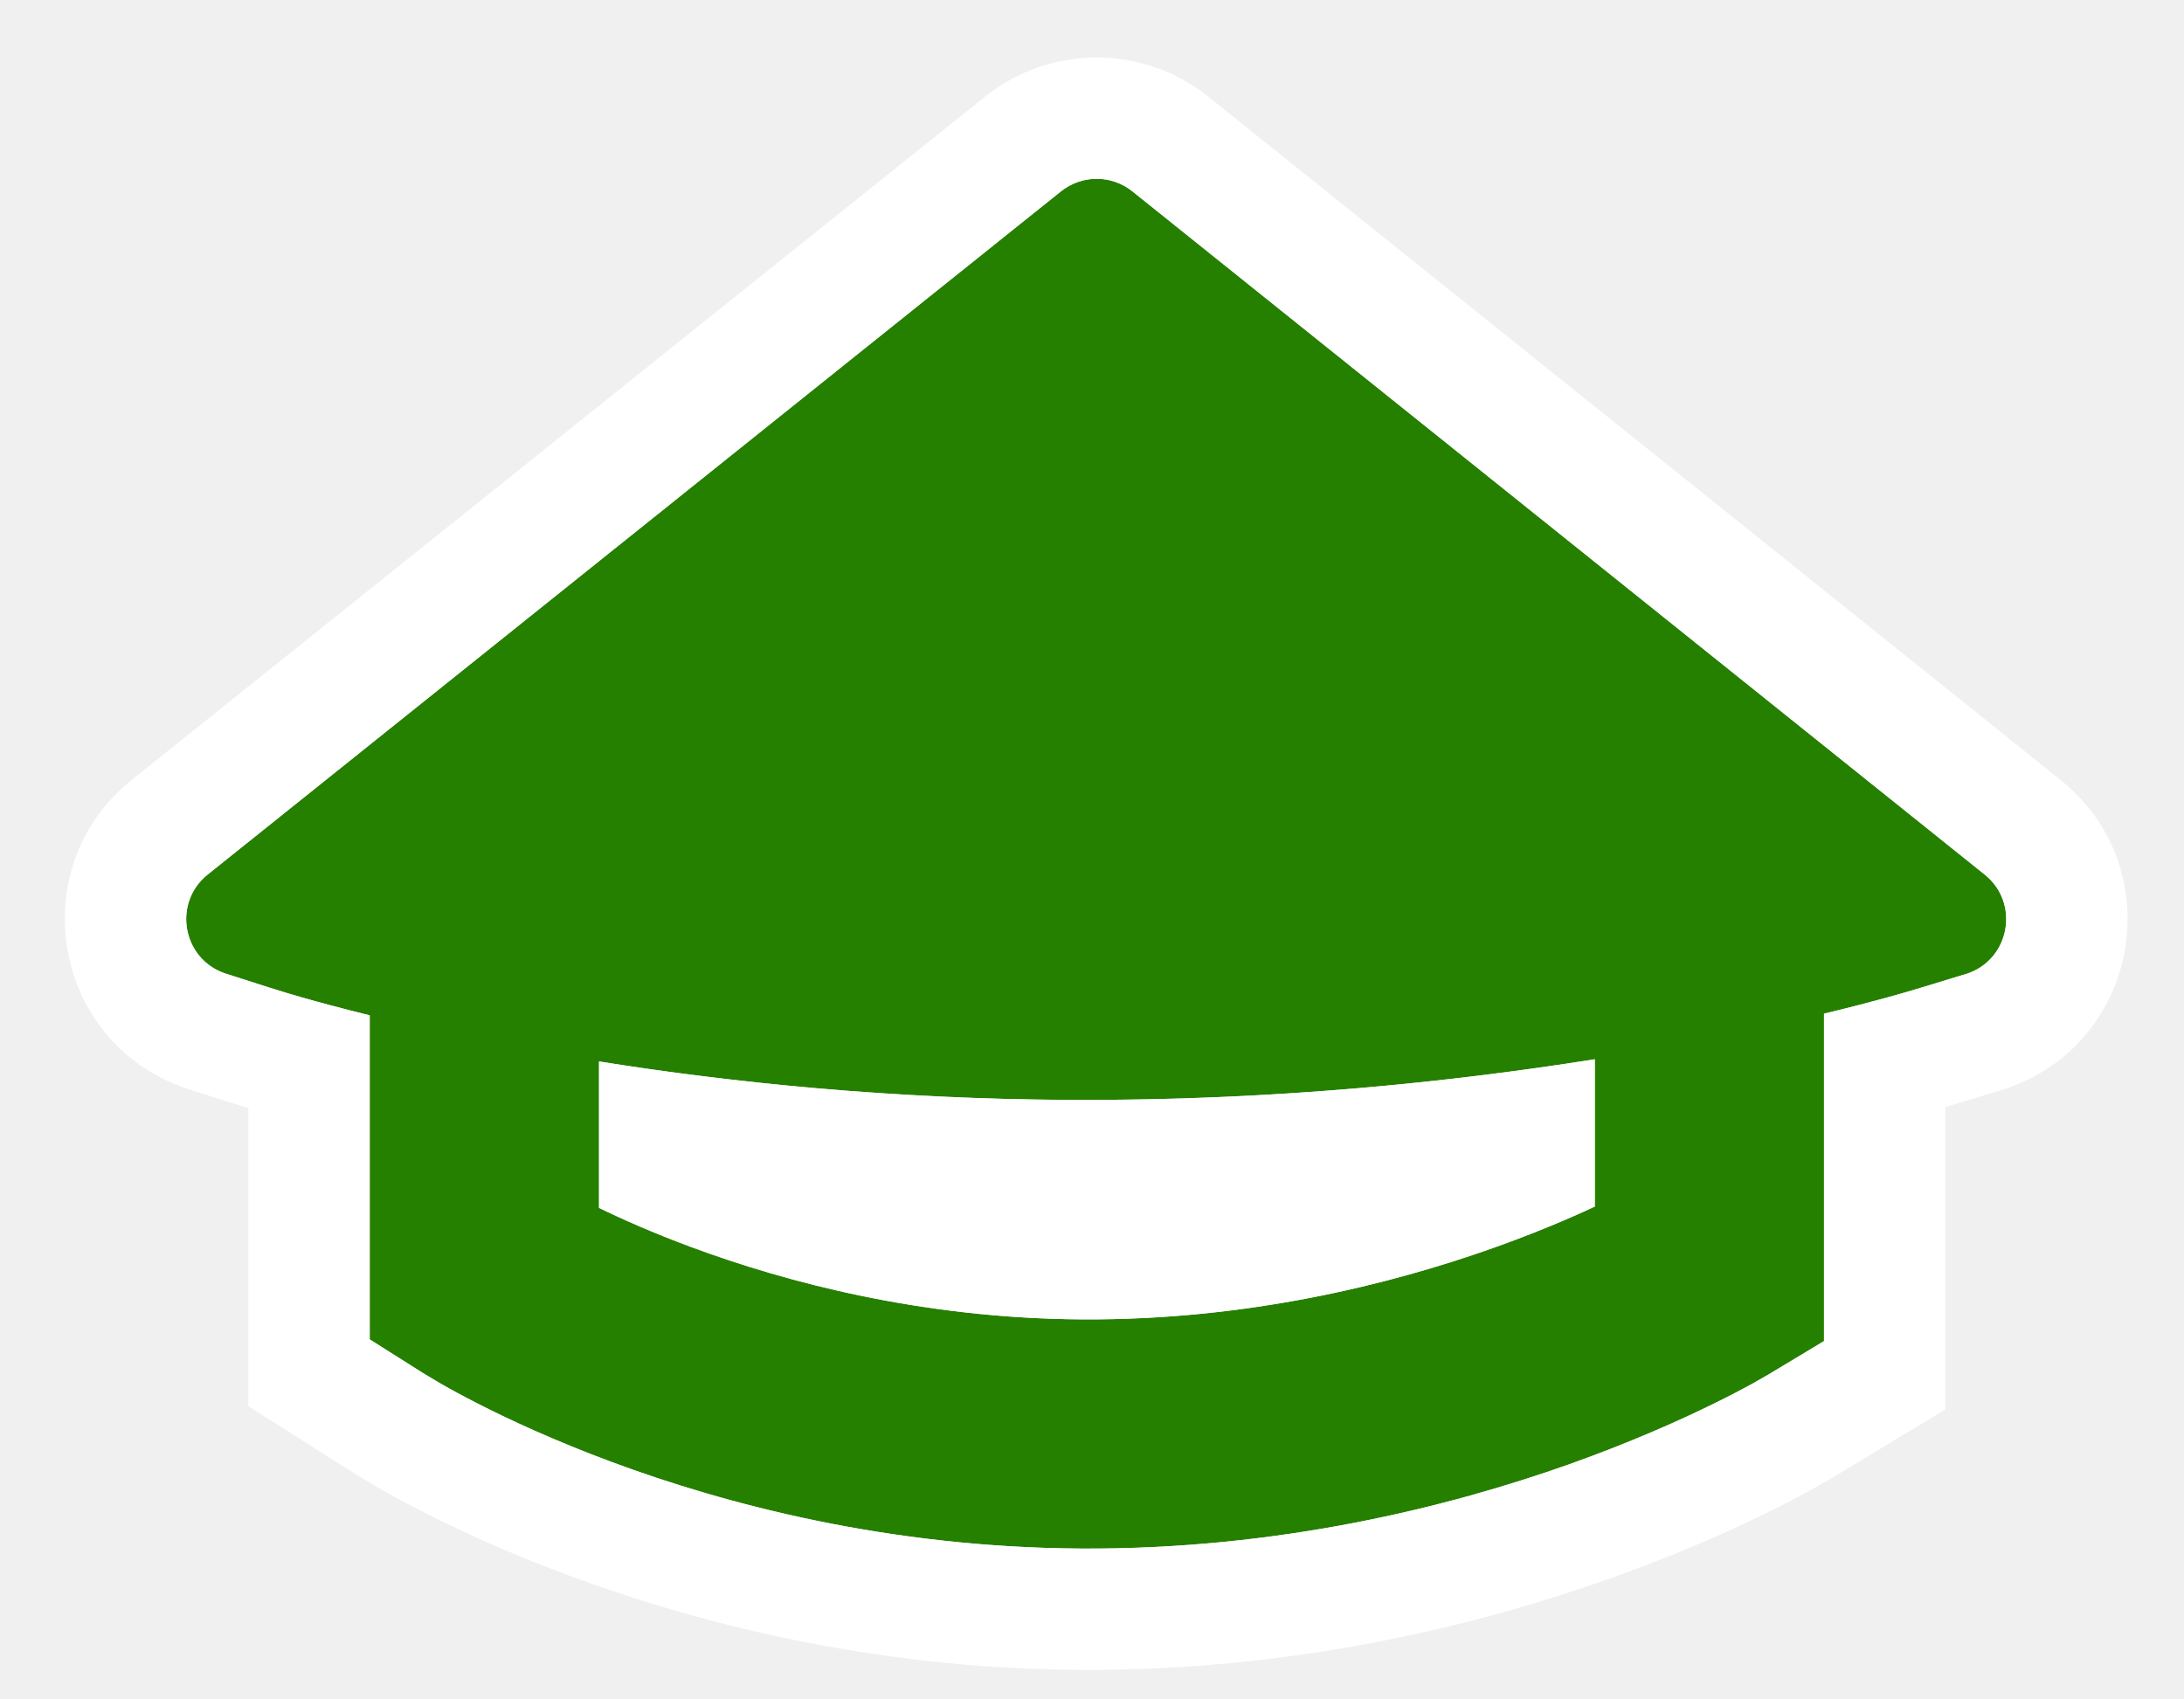
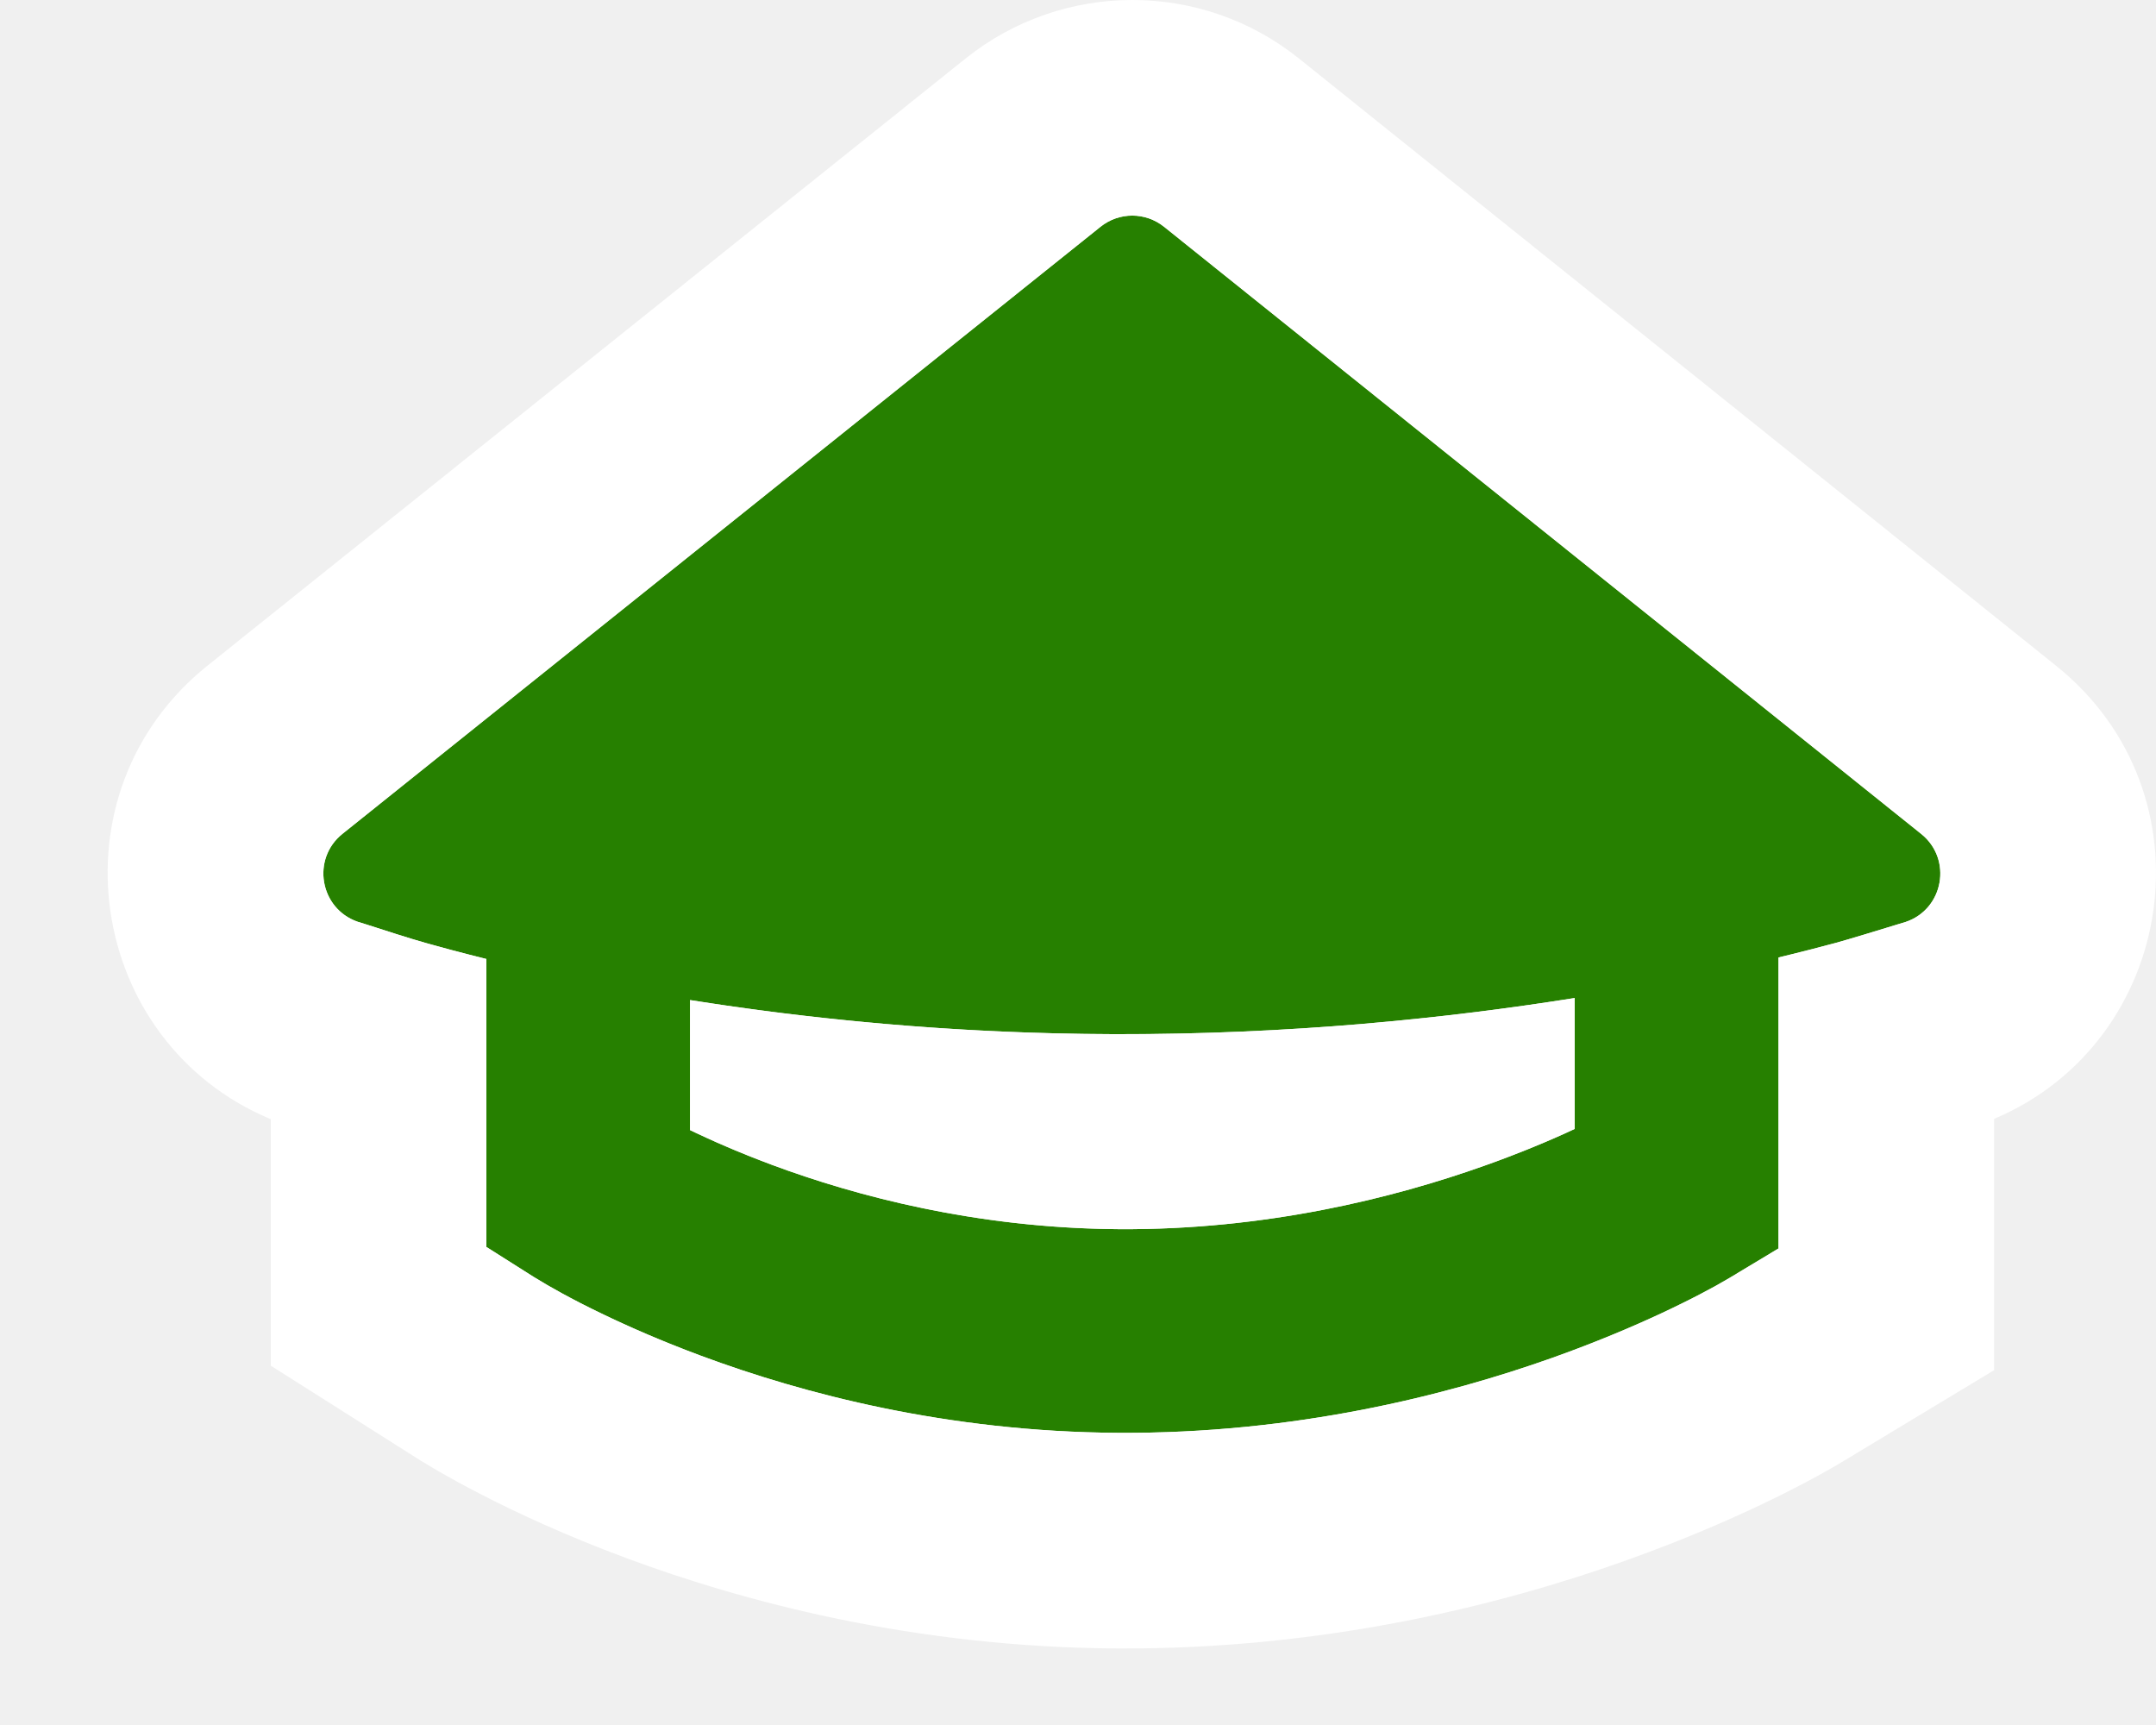
- <svg xmlns="http://www.w3.org/2000/svg" width="18" height="14" viewBox="0 0 18 14" fill="none">
-   <path fill-rule="evenodd" clip-rule="evenodd" d="M8.743 1.578C8.916 1.439 9.162 1.439 9.334 1.578L16.358 7.209C16.65 7.443 16.566 7.908 16.211 8.026C16.193 8.032 16.163 8.041 16.125 8.052C15.972 8.099 15.692 8.185 15.549 8.223C15.403 8.263 15.231 8.308 15.033 8.355V11.054L14.576 11.329L14.443 11.405C14.366 11.447 14.256 11.506 14.116 11.574C13.837 11.711 13.438 11.889 12.94 12.067C11.946 12.42 10.541 12.774 8.907 12.764C7.322 12.755 5.981 12.4 5.037 12.049C4.564 11.873 4.186 11.697 3.923 11.562C3.791 11.494 3.687 11.437 3.614 11.394L3.487 11.318L3.047 11.04V8.369C2.825 8.314 2.634 8.263 2.477 8.218C2.344 8.181 2.08 8.096 1.935 8.049C1.898 8.037 1.869 8.028 1.851 8.022C1.501 7.9 1.422 7.44 1.712 7.208L8.743 1.578ZM8.857 9.066C10.5 9.072 11.967 8.918 13.144 8.731V9.945C12.93 10.045 12.647 10.165 12.307 10.286C11.46 10.587 10.277 10.883 8.918 10.875C7.606 10.867 6.487 10.572 5.695 10.278C5.388 10.164 5.132 10.051 4.937 9.956V8.749C6.021 8.922 7.355 9.061 8.857 9.066Z" fill="#268000" />
-   <path fill-rule="evenodd" clip-rule="evenodd" d="M16.514 8.979L16.501 8.983L16.407 9.012C16.315 9.04 16.169 9.085 16.033 9.125V11.618L15.082 12.192L14.931 12.278L14.925 12.281C14.835 12.331 14.711 12.396 14.556 12.472L14.116 11.574C14.256 11.506 14.366 11.447 14.443 11.405L14.576 11.329L15.033 11.054V8.355C15.231 8.308 15.403 8.263 15.549 8.223C15.692 8.185 15.972 8.099 16.125 8.052L16.211 8.026C16.566 7.908 16.65 7.443 16.358 7.209L9.334 1.578C9.578 1.273 9.715 1.102 9.96 0.798L16.983 6.429C17.893 7.159 17.634 8.607 16.527 8.975L16.514 8.979ZM3.047 11.04V8.369C2.825 8.314 2.634 8.263 2.477 8.218C2.344 8.181 2.08 8.096 1.935 8.049L1.851 8.022C1.501 7.9 1.422 7.44 1.712 7.208L8.743 1.578C8.916 1.439 9.162 1.439 9.334 1.578C9.578 1.273 9.715 1.102 9.96 0.798C9.422 0.366 8.657 0.366 8.118 0.797L1.087 6.427C0.183 7.151 0.429 8.585 1.522 8.967L1.536 8.971L1.549 8.976L1.64 9.005C1.739 9.037 1.905 9.09 2.047 9.134V11.591L2.962 12.17L3.108 12.257L3.115 12.261C3.201 12.311 3.319 12.376 3.466 12.451C3.76 12.602 4.174 12.795 4.689 12.986C5.713 13.367 7.172 13.754 8.901 13.764C10.681 13.774 12.203 13.39 13.274 13.009C13.813 12.817 14.248 12.623 14.556 12.472L14.116 11.574C13.837 11.711 13.438 11.889 12.94 12.067C11.946 12.42 10.541 12.774 8.907 12.764C7.322 12.755 5.981 12.4 5.037 12.049C4.564 11.873 4.186 11.697 3.923 11.562C3.791 11.494 3.687 11.437 3.614 11.394L3.487 11.318L3.047 11.04ZM13.144 9.945C12.93 10.045 12.647 10.165 12.307 10.286C11.46 10.587 10.277 10.883 8.918 10.875C7.606 10.867 6.487 10.572 5.695 10.278C5.388 10.164 5.132 10.051 4.937 9.956V8.749C5.25 8.799 5.584 8.847 5.937 8.888C6.806 8.992 7.789 9.063 8.857 9.066C10.062 9.07 11.173 8.989 12.144 8.871C12.496 8.828 12.83 8.781 13.144 8.731V9.945Z" fill="white" />
+ <svg xmlns="http://www.w3.org/2000/svg" width="20" height="16" viewBox="0 0 20 16" fill="none">
+   <path fill-rule="evenodd" clip-rule="evenodd" d="M10.208 2.104C10.381 1.965 10.626 1.965 10.799 2.104L17.822 7.735C18.114 7.969 18.031 8.434 17.676 8.552C17.657 8.558 17.627 8.567 17.59 8.578C17.436 8.625 17.157 8.711 17.014 8.75C16.868 8.789 16.695 8.834 16.498 8.881V11.58L16.041 11.855L15.908 11.931C15.831 11.973 15.721 12.032 15.581 12.1C15.302 12.237 14.902 12.415 14.404 12.593C13.411 12.946 12.006 13.3 10.371 13.29C8.787 13.281 7.446 12.926 6.502 12.575C6.028 12.399 5.651 12.223 5.387 12.088C5.255 12.02 5.152 11.963 5.078 11.92L4.951 11.844L4.512 11.566V8.895C4.29 8.84 4.099 8.789 3.941 8.744C3.808 8.707 3.545 8.622 3.399 8.575C3.363 8.563 3.334 8.554 3.316 8.549C2.966 8.426 2.887 7.966 3.177 7.734L10.208 2.104ZM10.322 9.592C11.965 9.598 13.432 9.444 14.608 9.257V10.471C14.394 10.571 14.112 10.691 13.771 10.812C12.925 11.113 11.742 11.409 10.382 11.401C9.071 11.393 7.952 11.098 7.16 10.804C6.853 10.69 6.597 10.577 6.401 10.482V9.276C7.486 9.449 8.82 9.587 10.322 9.592Z" fill="#268000" />
+   <path fill-rule="evenodd" clip-rule="evenodd" d="M10.799 2.104L12.05 0.543L19.073 6.175L17.822 7.735L10.799 2.104ZM4.512 8.895C4.474 8.886 4.437 8.876 4.401 8.867C4.251 8.829 4.116 8.793 3.998 8.76C3.979 8.755 3.96 8.749 3.941 8.744C3.808 8.707 3.545 8.622 3.4 8.575L3.316 8.549C2.966 8.426 2.887 7.966 3.177 7.734L3.841 7.202L10.208 2.104C10.381 1.965 10.626 1.965 10.799 2.104L12.05 0.543C11.147 -0.181 9.862 -0.181 8.958 0.542L1.926 6.173C0.45 7.355 0.802 9.668 2.512 10.381V12.667L3.903 13.548L4.067 13.646L4.081 13.654C4.181 13.711 4.313 13.784 4.475 13.867C4.799 14.034 5.249 14.243 5.805 14.45C6.91 14.861 8.486 15.279 10.36 15.29C12.285 15.301 13.925 14.886 15.074 14.477C15.653 14.271 16.123 14.062 16.461 13.896C16.63 13.813 16.768 13.741 16.871 13.684L16.884 13.677L17.053 13.581L18.498 12.709V10.378C20.194 9.662 20.548 7.357 19.073 6.175L17.822 7.735C18.114 7.969 18.031 8.434 17.676 8.552L17.59 8.578C17.436 8.625 17.157 8.711 17.014 8.75C17.012 8.75 17.01 8.751 17.008 8.751C16.891 8.783 16.758 8.817 16.608 8.854C16.572 8.863 16.535 8.872 16.498 8.881V11.58L16.041 11.855L15.908 11.931C15.831 11.973 15.721 12.032 15.581 12.1C15.527 12.127 15.469 12.155 15.406 12.184C15.144 12.306 14.806 12.45 14.404 12.593C13.411 12.946 12.006 13.3 10.371 13.29C8.787 13.281 7.446 12.926 6.502 12.575C6.133 12.438 5.823 12.301 5.579 12.183C5.51 12.15 5.446 12.118 5.387 12.088C5.255 12.02 5.152 11.963 5.078 11.92L4.951 11.844L4.512 11.566V8.895ZM6.512 10.534C6.69 10.617 6.908 10.71 7.16 10.804C7.938 11.094 9.033 11.383 10.316 11.4C10.338 11.4 10.36 11.401 10.382 11.401C11.742 11.409 12.925 11.113 13.771 10.812C14.056 10.711 14.3 10.61 14.498 10.522C14.536 10.504 14.573 10.487 14.608 10.471V9.257C14.572 9.262 14.535 9.268 14.498 9.274C14.362 9.295 14.222 9.316 14.079 9.336C13.824 9.371 13.558 9.405 13.281 9.435C13.063 9.458 12.839 9.48 12.608 9.5C11.919 9.557 11.176 9.593 10.393 9.592C10.369 9.592 10.345 9.592 10.322 9.592C9.645 9.59 9.002 9.561 8.401 9.513C8.149 9.493 7.903 9.47 7.665 9.444C7.417 9.417 7.176 9.388 6.946 9.356C6.797 9.336 6.653 9.315 6.512 9.293C6.475 9.287 6.438 9.281 6.401 9.276V10.482C6.436 10.499 6.473 10.517 6.512 10.534Z" fill="white" />
</svg>
